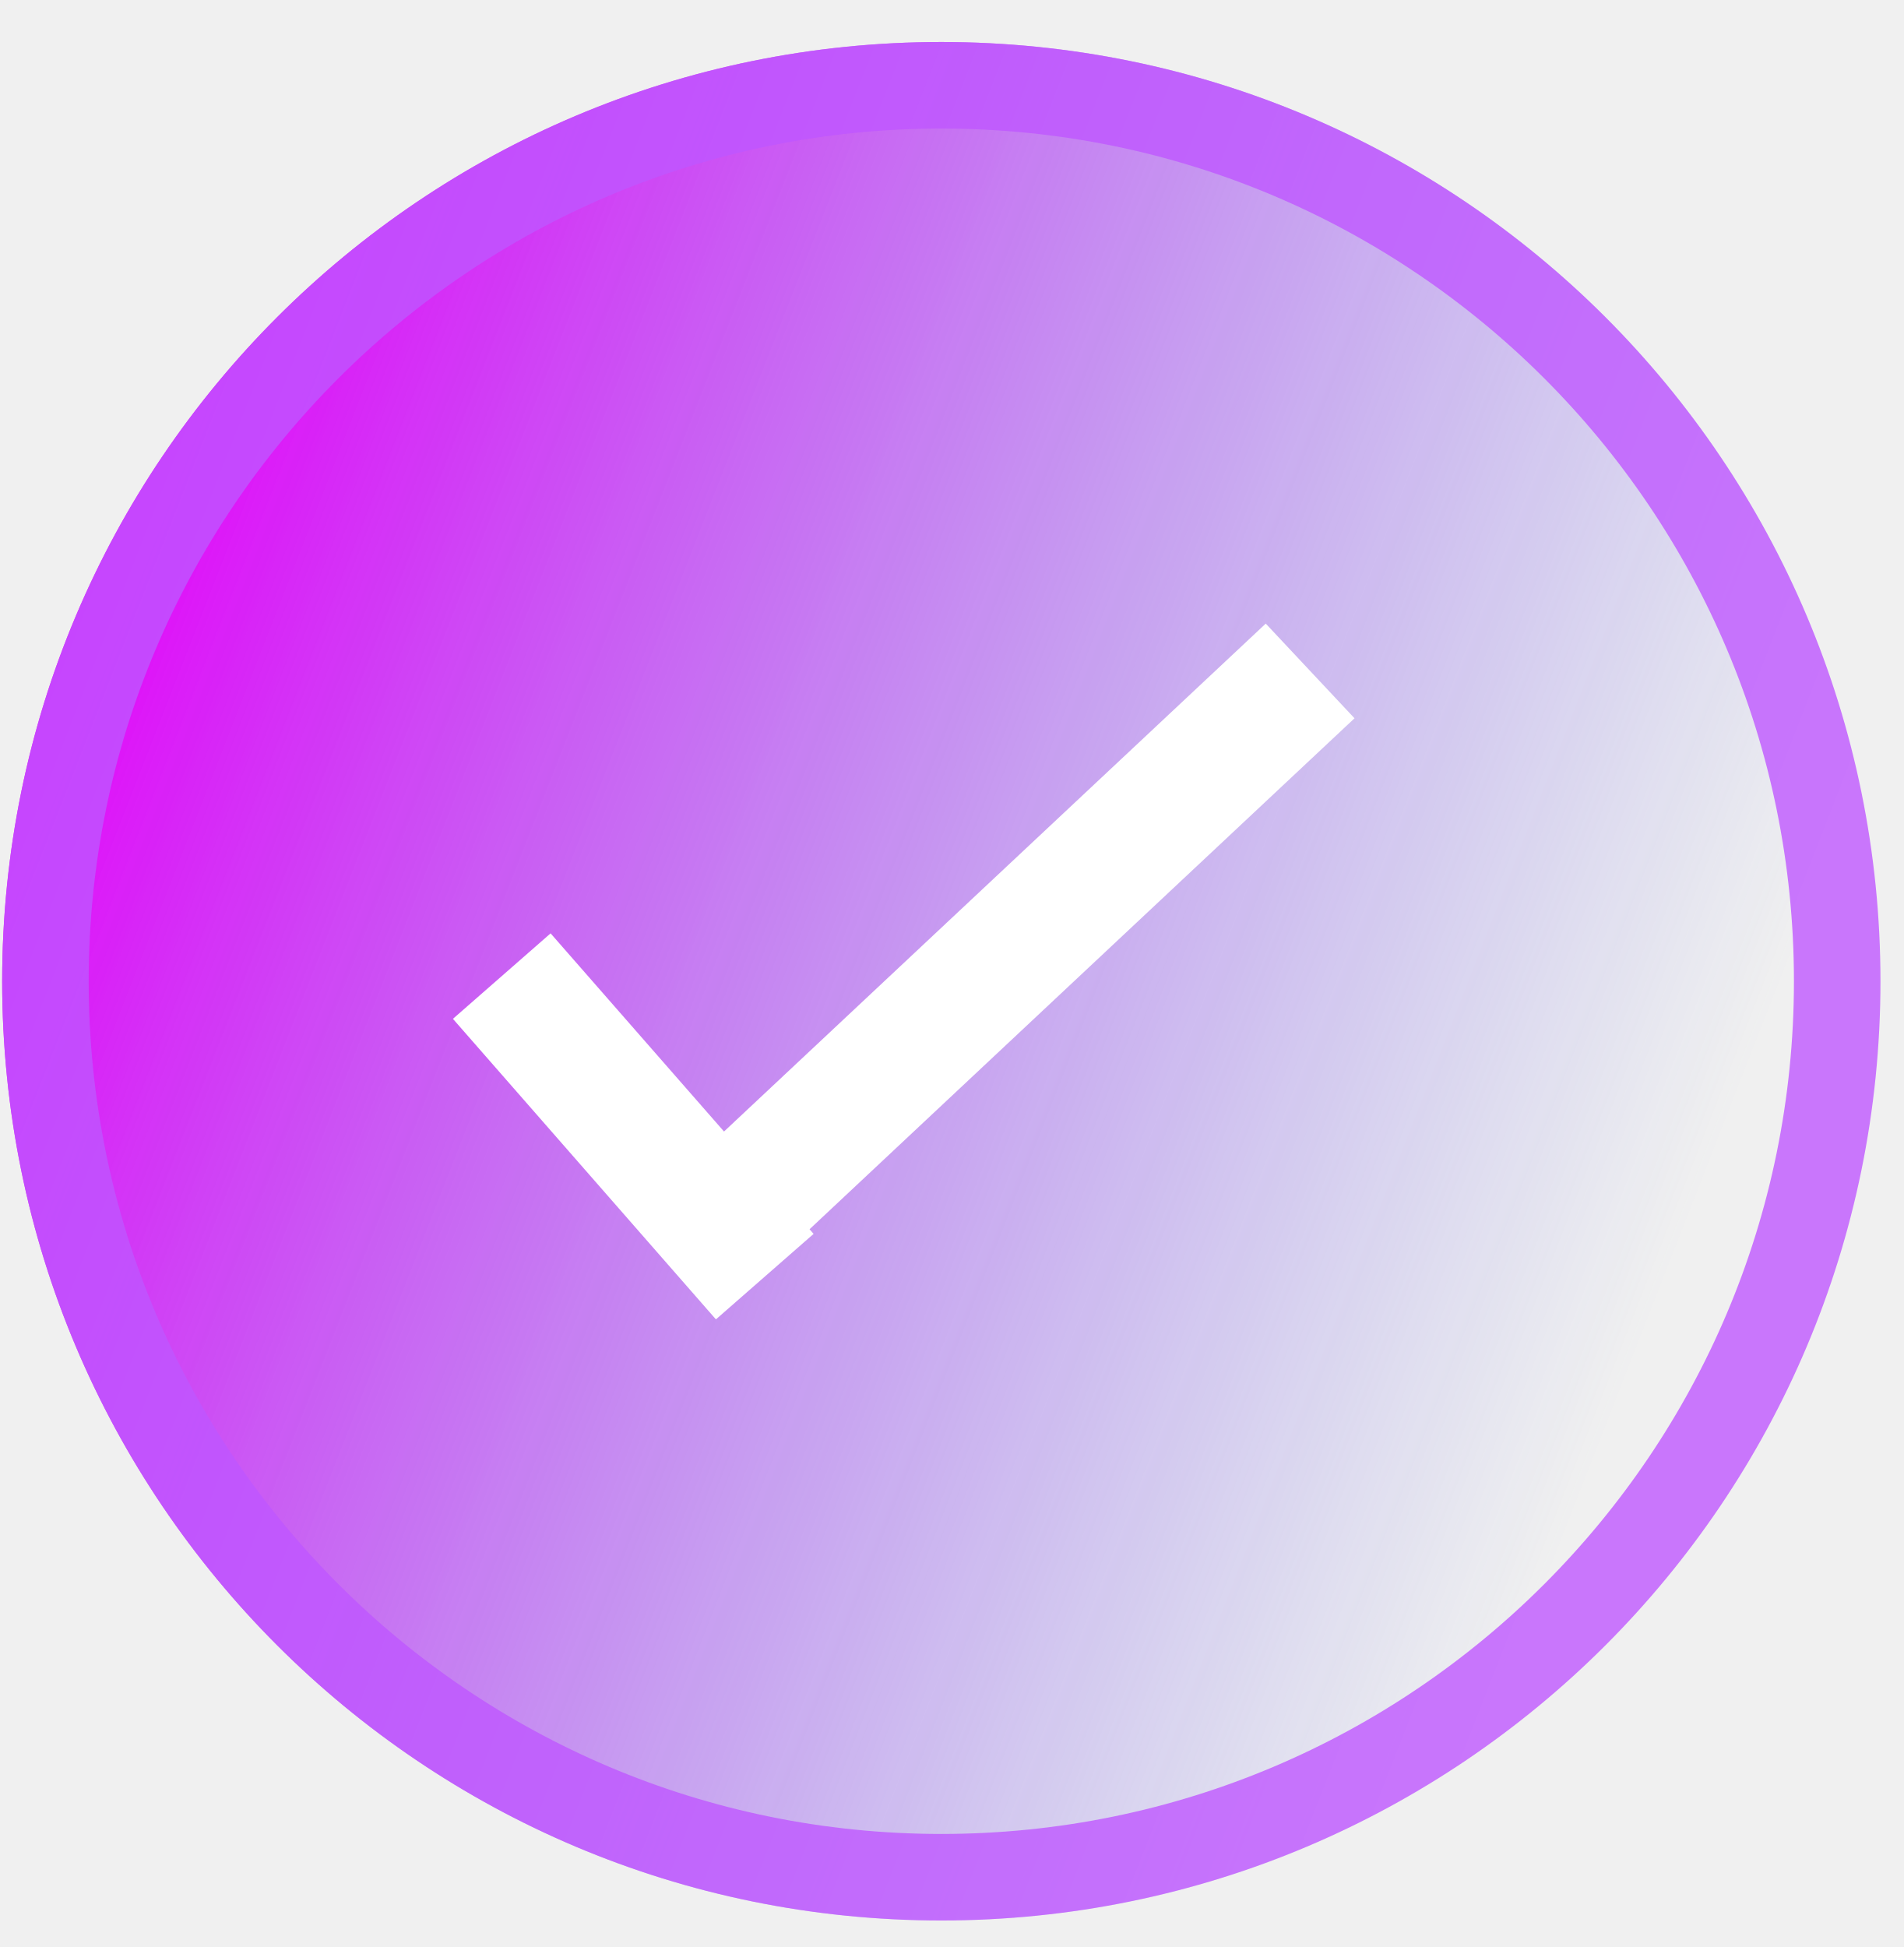
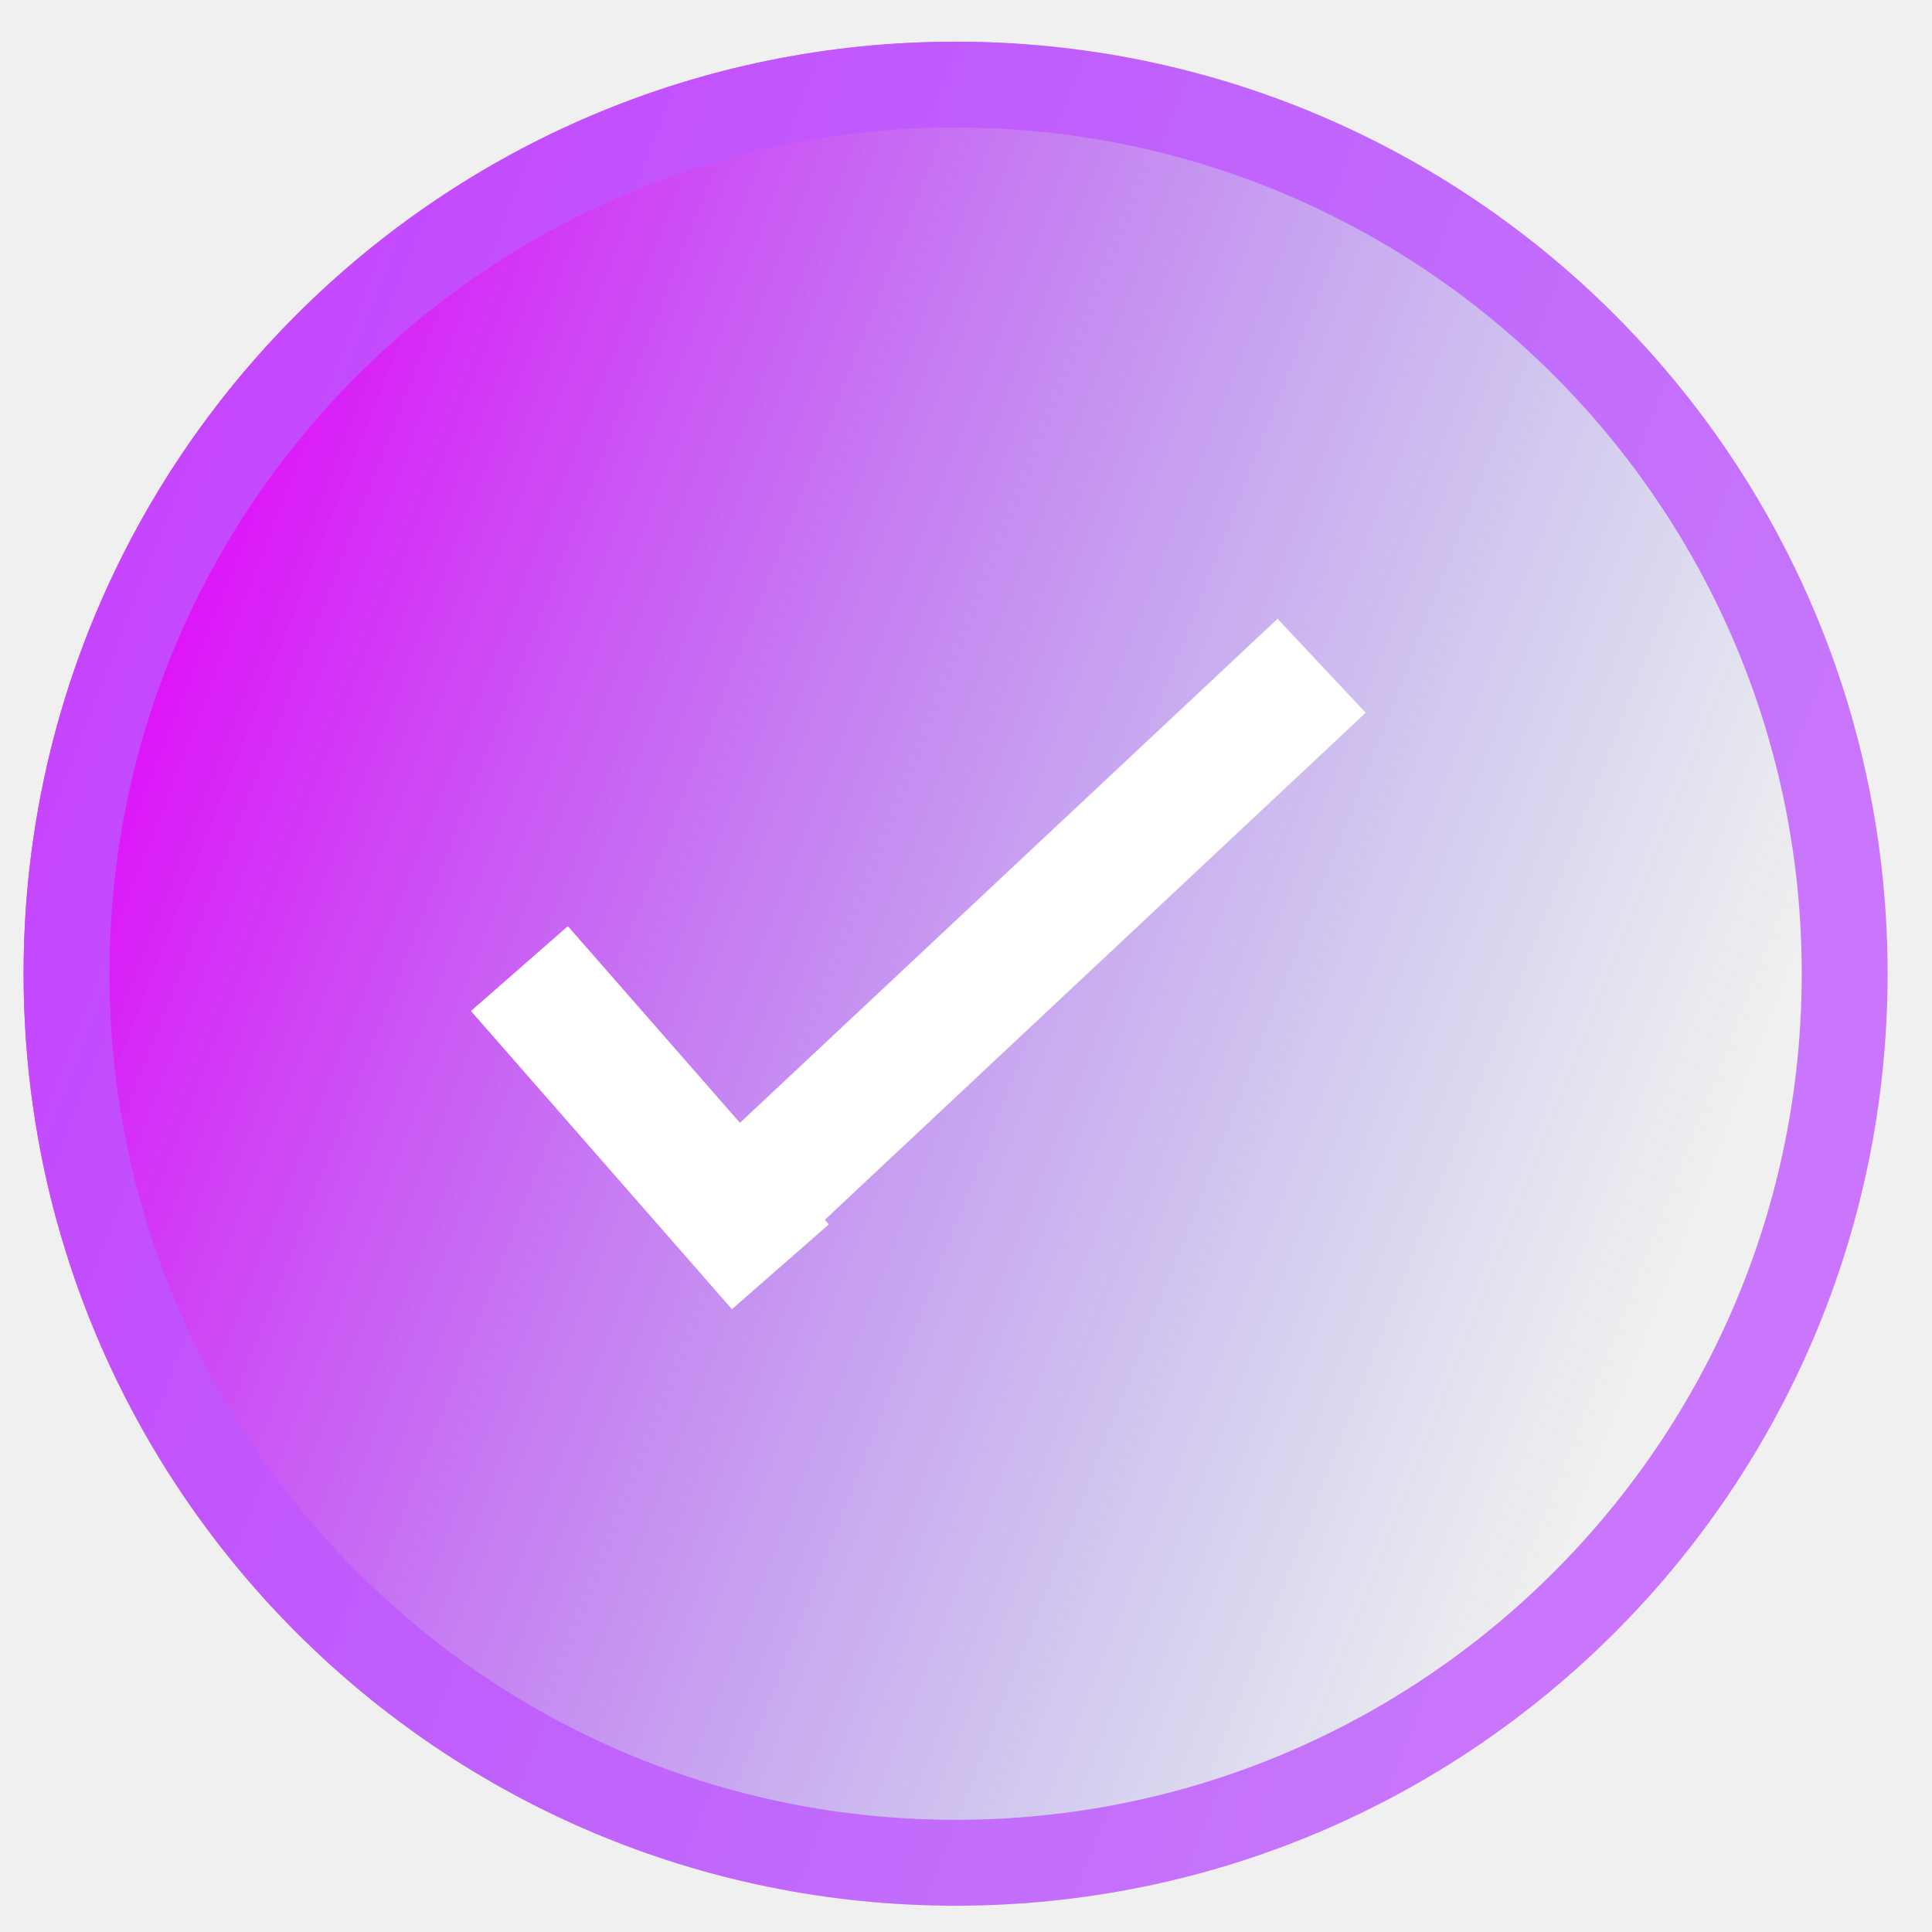
- <svg xmlns="http://www.w3.org/2000/svg" width="44" height="45" viewBox="0 0 44 45" fill="none">
+ <svg xmlns="http://www.w3.org/2000/svg" width="30" height="30" viewBox="0 0 44 45" fill="none">
  <circle cx="21.758" cy="22.679" r="21.708" fill="url(#paint0_linear_3_64)" />
  <circle cx="21.758" cy="22.679" r="20.708" stroke="#BF56FF" stroke-opacity="0.79" stroke-width="2" />
  <line x1="11.598" y1="22.56" x2="17.677" y2="29.506" stroke="white" stroke-width="3" />
  <line x1="16.39" y1="28.532" x2="30.283" y2="15.507" stroke="white" stroke-width="3" />
  <defs>
    <linearGradient id="paint0_linear_3_64" x1="0.05" y1="16.601" x2="37.821" y2="31.362" gradientUnits="userSpaceOnUse">
      <stop stop-color="#E600FA" />
      <stop offset="1" stop-color="#5261EA" stop-opacity="0" />
    </linearGradient>
  </defs>
</svg>
